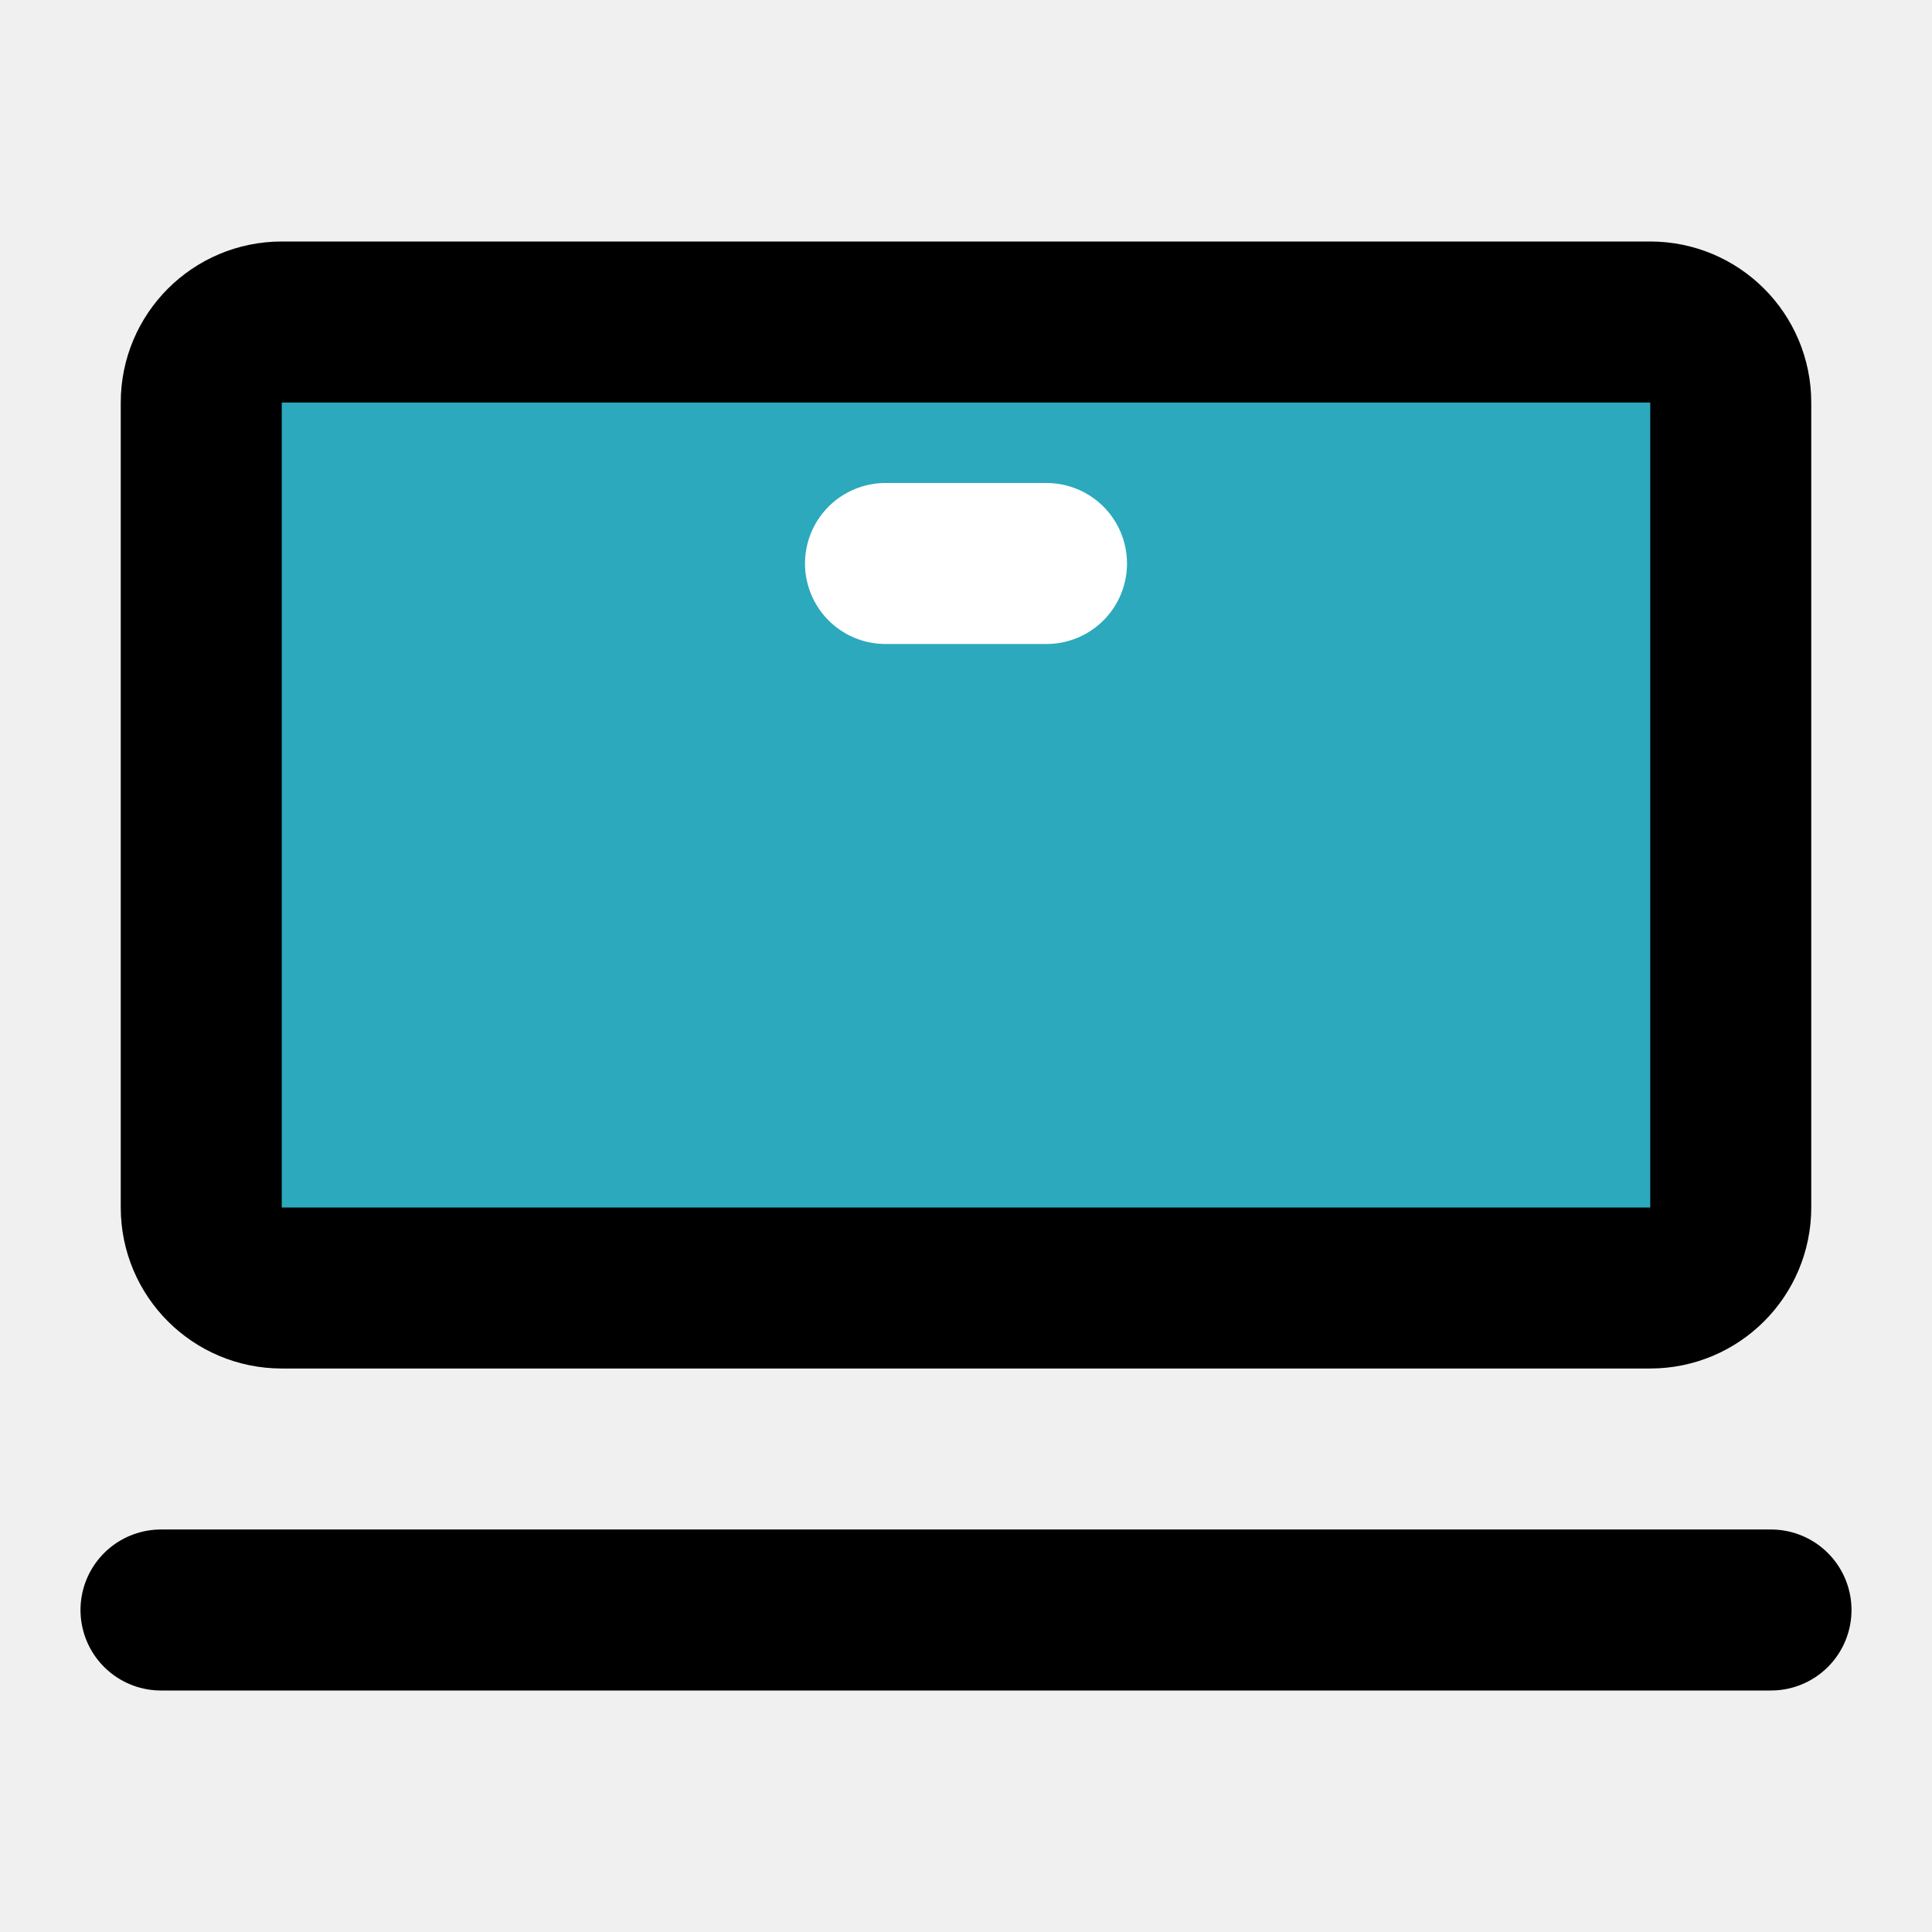
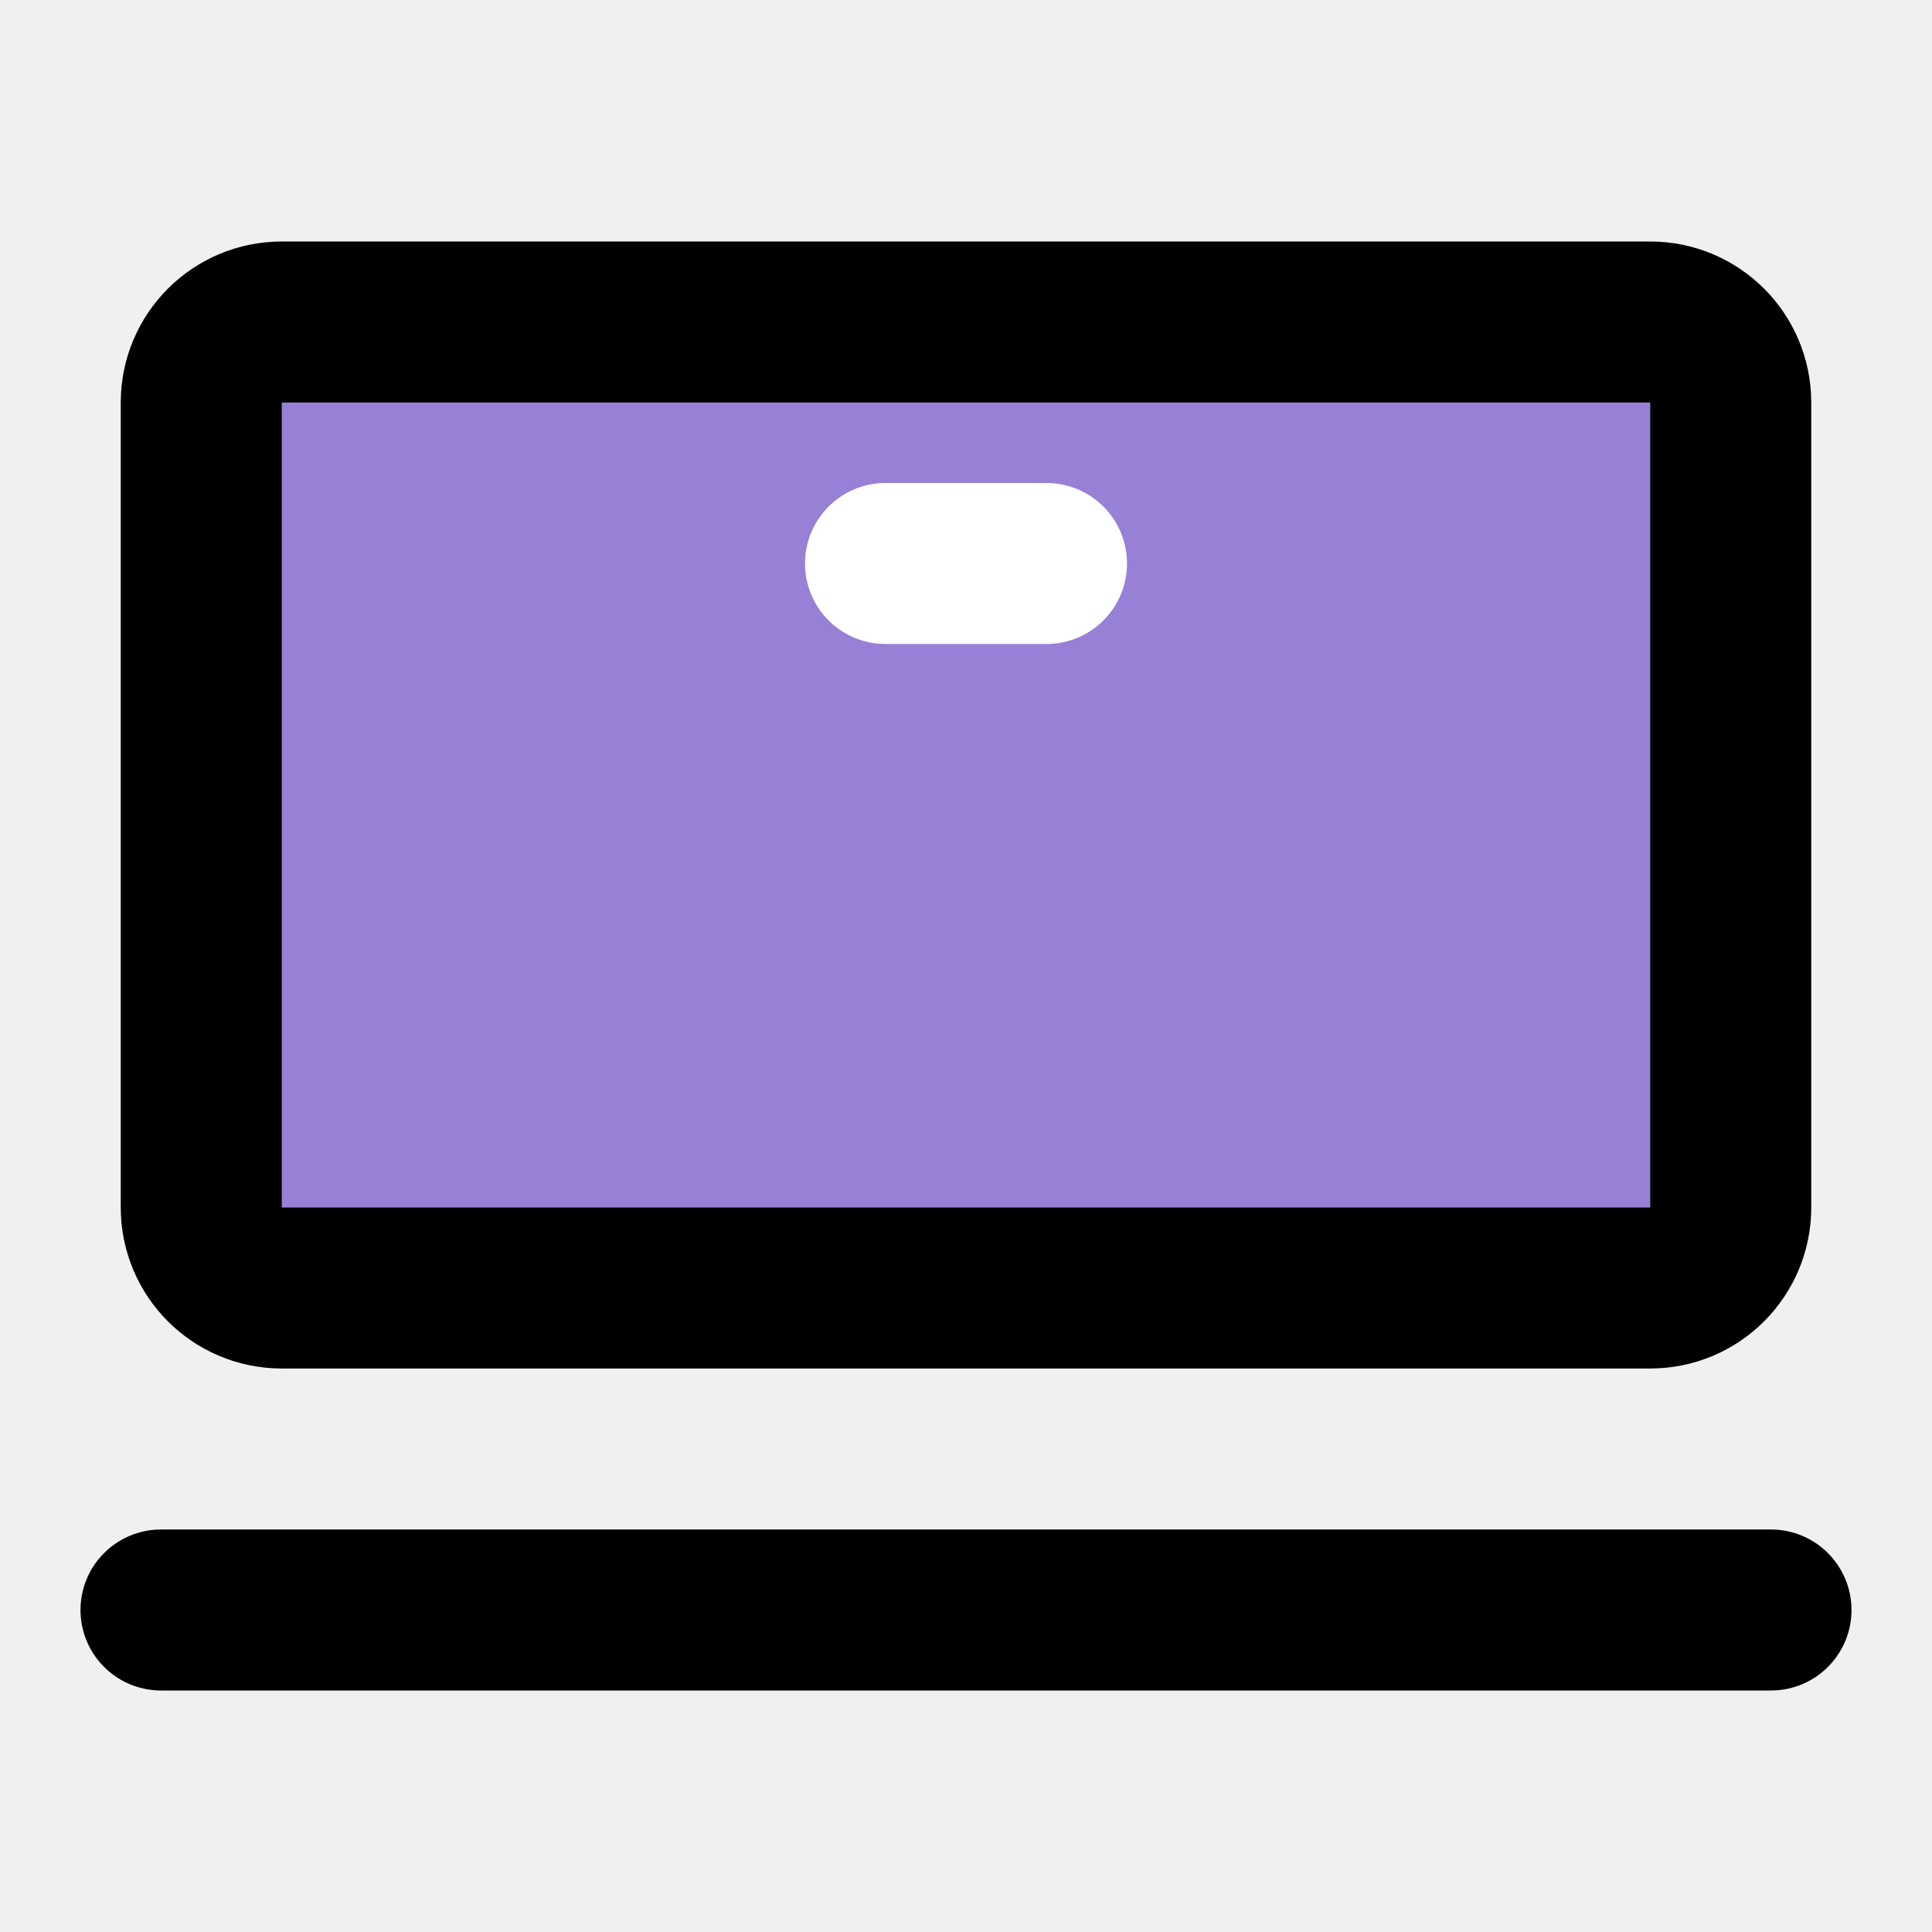
<svg xmlns="http://www.w3.org/2000/svg" width="800px" height="800px" viewBox="0 0 48 48" fill="none">
-   <rect x="5" y="8" width="38" height="24" rx="2" fill="rgb(44, 169, 188)" stroke="#000000" stroke-width="4" />
+   <rect x="5" y="8" width="38" height="24" rx="2" fill="#9780d6" stroke="#000000" stroke-width="4" />
  <path d="M4 40L44 40" stroke="#000000" stroke-width="4" stroke-linecap="round" stroke-linejoin="round" />
  <path d="M22 14L26 14" stroke="white" stroke-width="4" stroke-linecap="round" stroke-linejoin="round" />
</svg>
